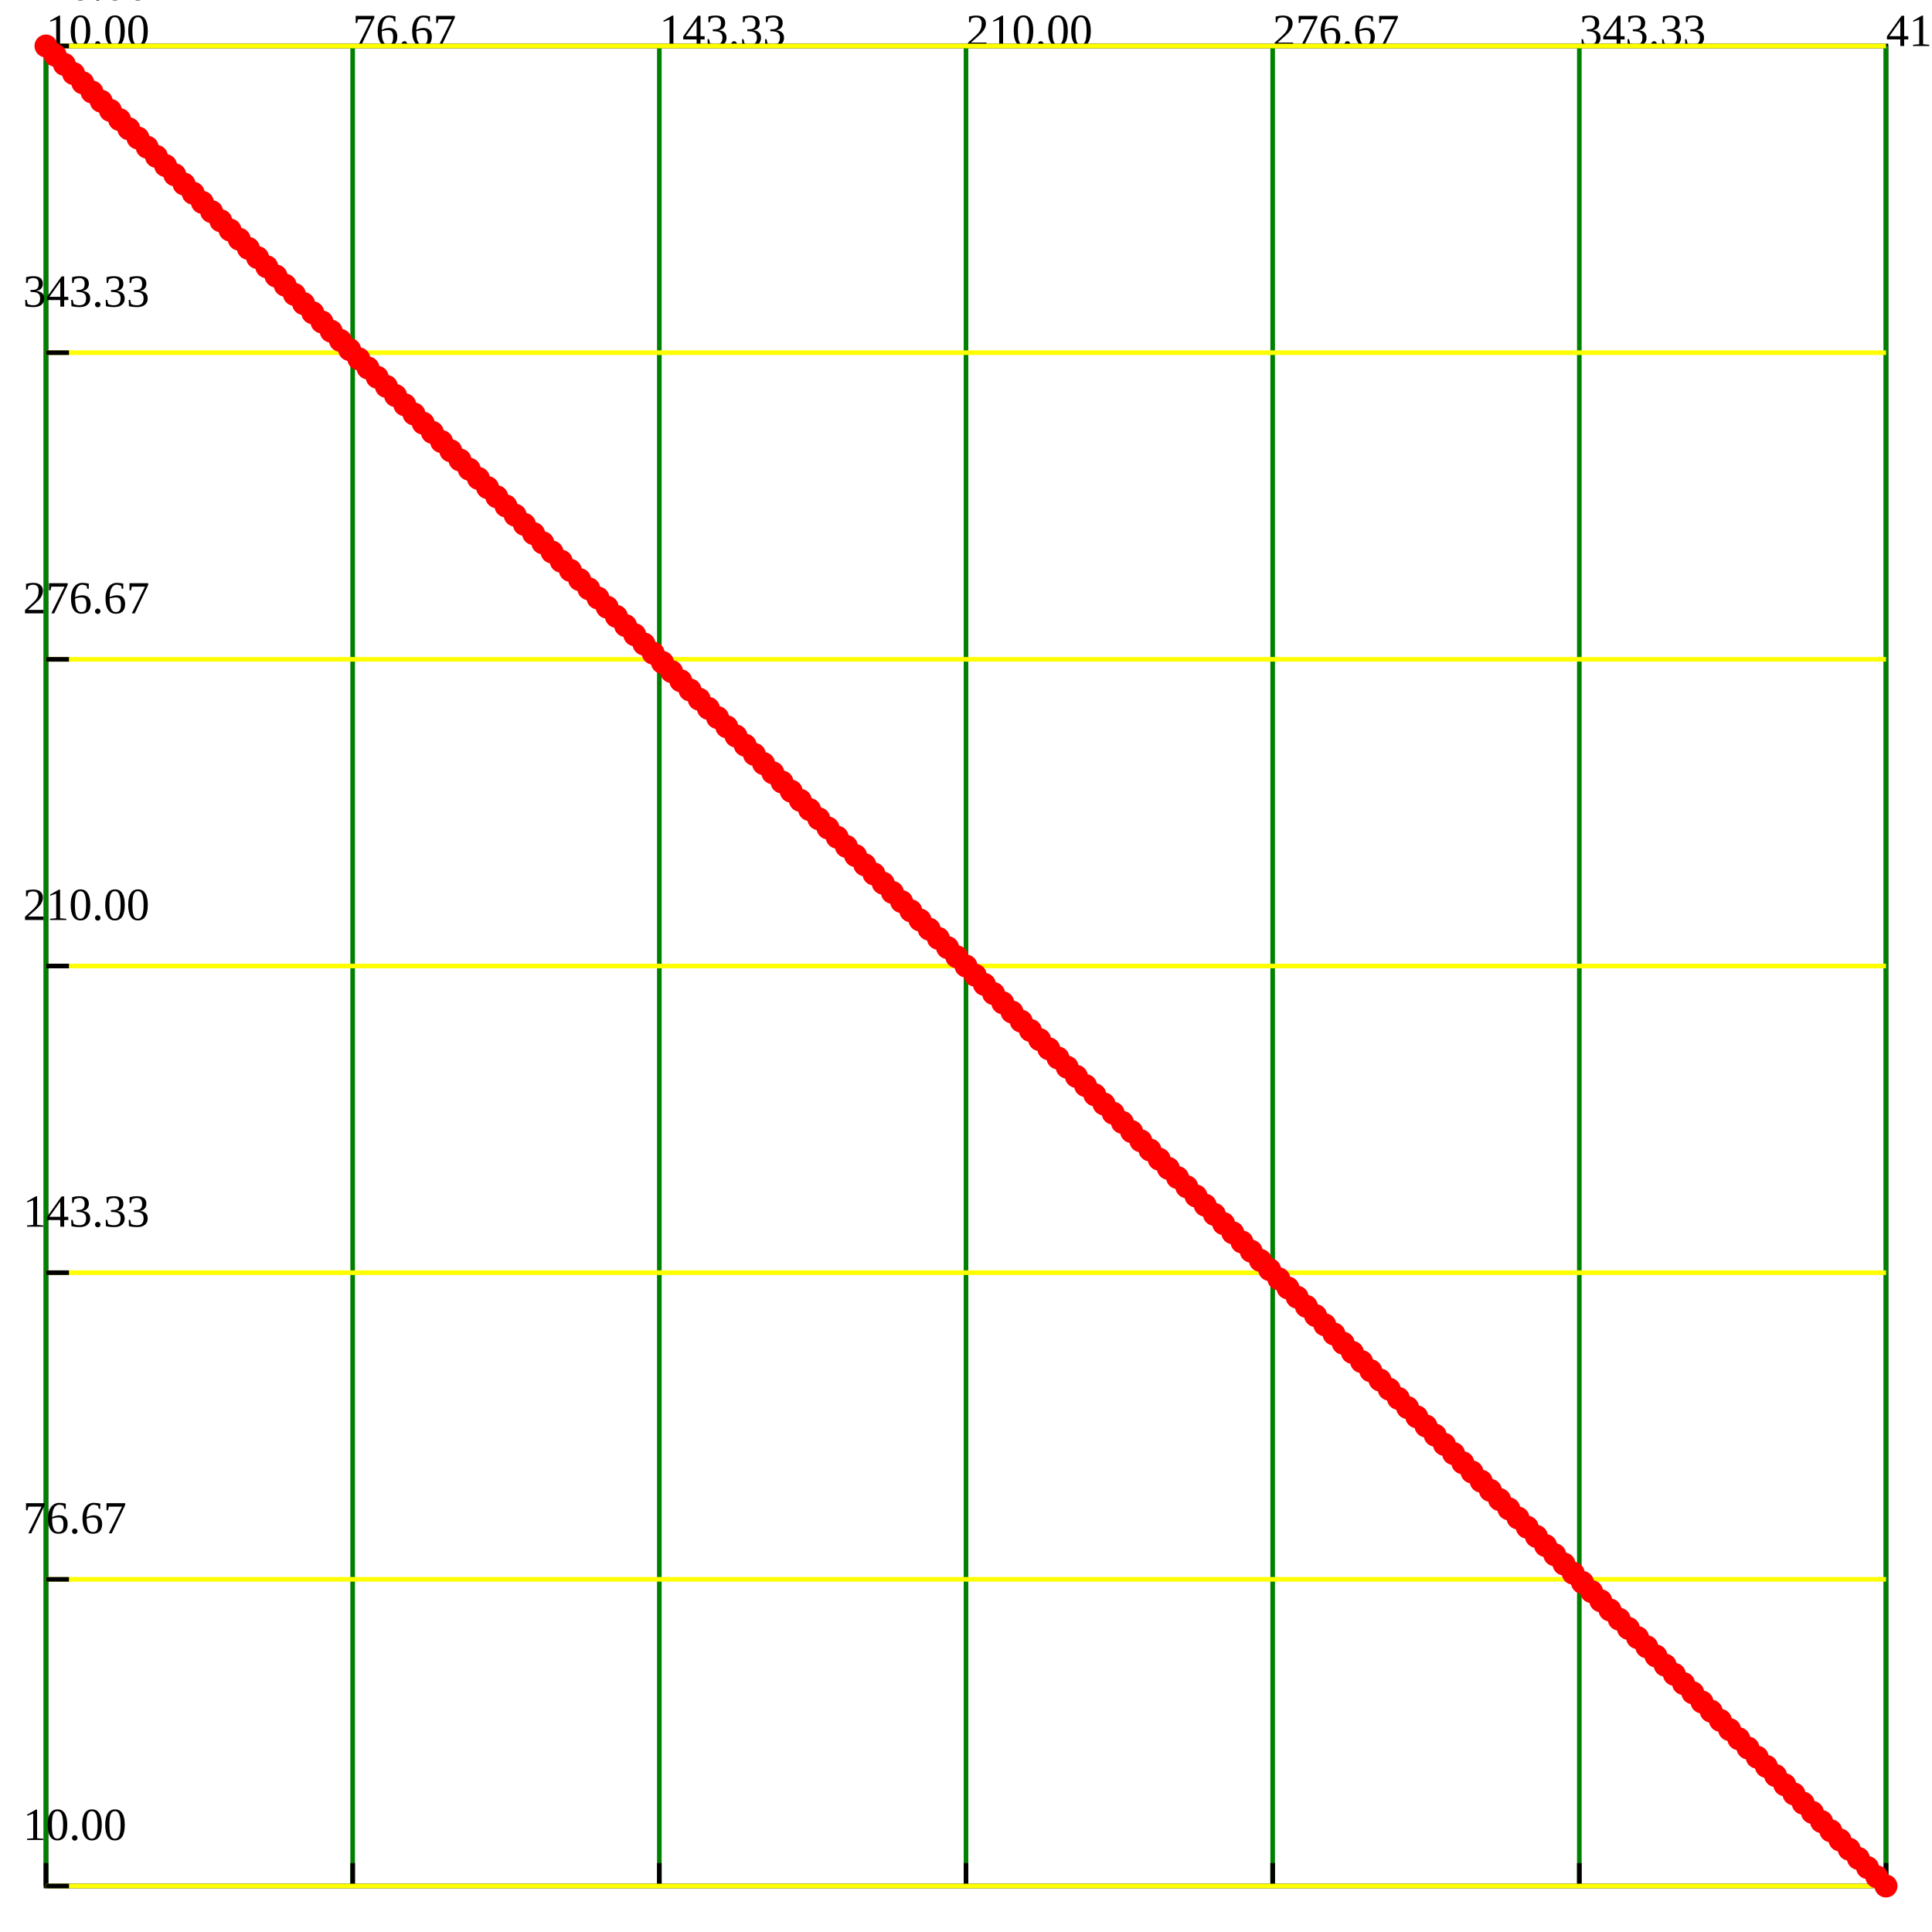
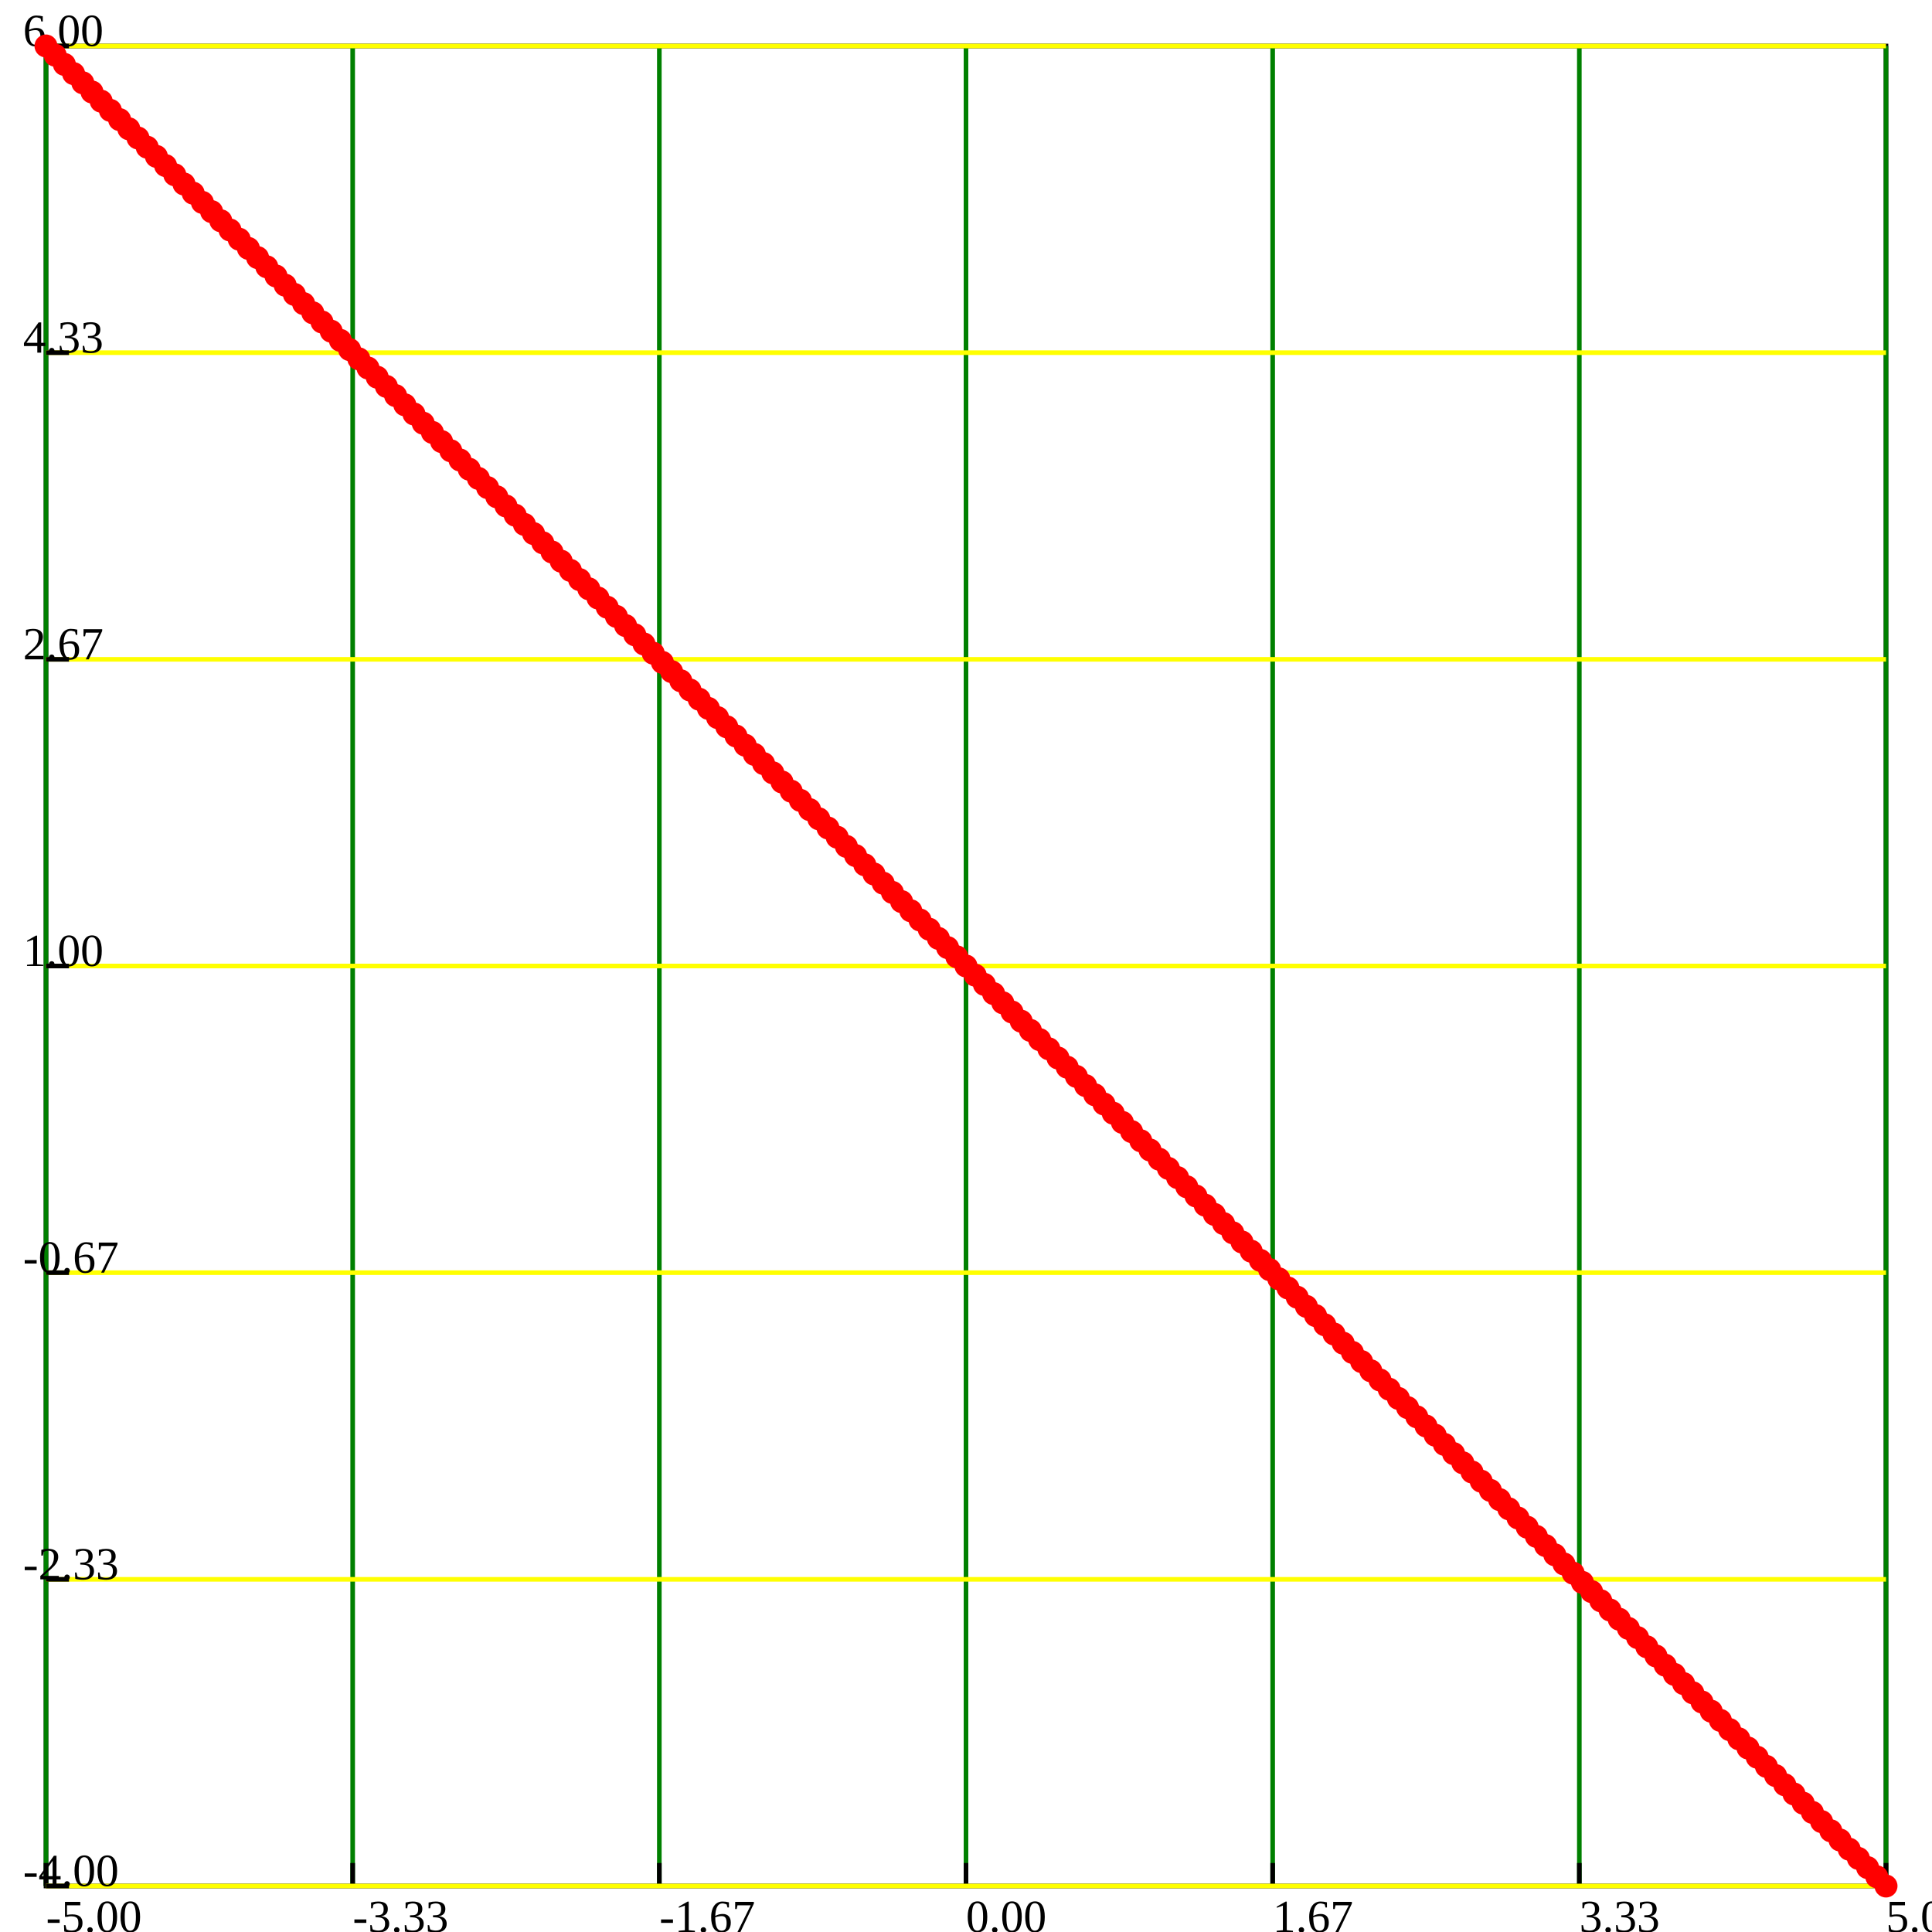
<svg xmlns="http://www.w3.org/2000/svg" height="420" width="420" style="background-color: white; border: 2px solid blue">
  <defs>
    <marker id="dot" viewBox="0 0 10 10" refX="5" refY="5" markerWidth="5" markerHeight="5">
      <circle cx="5" cy="5" r="5" fill="red" />
    </marker>
  </defs>
  <rect x="10" y="10" width="400" height="400" fill="none" stroke="black" stroke-width="1" />
  <line x1="10.0" y1="10" x2="10.0" y2="410" stroke="green" stroke-width="1" />
  <line x1="10.0" y1="410" x2="10.0" y2="405" stroke="black" stroke-width="1" />
-   <text x="10.0" y="10" font-size="10">10.00</text>
+   <text x="10.0" y="420" font-size="10">-5.00</text>
  <line x1="76.667" y1="10" x2="76.667" y2="410" stroke="green" stroke-width="1" />
  <line x1="76.667" y1="410" x2="76.667" y2="405" stroke="black" stroke-width="1" />
-   <text x="76.667" y="10" font-size="10">76.67</text>
+   <text x="76.667" y="420" font-size="10">-3.33</text>
  <line x1="143.333" y1="10" x2="143.333" y2="410" stroke="green" stroke-width="1" />
  <line x1="143.333" y1="410" x2="143.333" y2="405" stroke="black" stroke-width="1" />
-   <text x="143.333" y="10" font-size="10">143.33</text>
+   <text x="143.333" y="420" font-size="10">-1.67</text>
  <line x1="210.0" y1="10" x2="210.0" y2="410" stroke="green" stroke-width="1" />
  <line x1="210.0" y1="410" x2="210.0" y2="405" stroke="black" stroke-width="1" />
-   <text x="210.0" y="10" font-size="10">210.00</text>
+   <text x="210.0" y="420" font-size="10">0.00</text>
  <line x1="276.667" y1="10" x2="276.667" y2="410" stroke="green" stroke-width="1" />
  <line x1="276.667" y1="410" x2="276.667" y2="405" stroke="black" stroke-width="1" />
-   <text x="276.667" y="10" font-size="10">276.67</text>
+   <text x="276.667" y="420" font-size="10">1.67</text>
  <line x1="343.333" y1="10" x2="343.333" y2="410" stroke="green" stroke-width="1" />
  <line x1="343.333" y1="410" x2="343.333" y2="405" stroke="black" stroke-width="1" />
-   <text x="343.333" y="10" font-size="10">343.33</text>
+   <text x="343.333" y="420" font-size="10">3.33</text>
  <line x1="410.0" y1="10" x2="410.0" y2="410" stroke="green" stroke-width="1" />
  <line x1="410.0" y1="410" x2="410.0" y2="405" stroke="black" stroke-width="1" />
-   <text x="410.0" y="10" font-size="10">410.00</text>
+   <text x="410.0" y="420" font-size="10">5.00</text>
  <line x1="10" y1="410.0" x2="410" y2="410.0" stroke="yellow" stroke-width="1" />
  <line x1="10" y1="410.0" x2="15" y2="410.0" stroke="black" stroke-width="1" />
-   <text x="5.0" y="0.0" font-size="10">410.00</text>
+   <text x="5.0" y="410.0" font-size="10">-4.00</text>
  <line x1="10" y1="343.333" x2="410" y2="343.333" stroke="yellow" stroke-width="1" />
  <line x1="10" y1="343.333" x2="15" y2="343.333" stroke="black" stroke-width="1" />
-   <text x="5.0" y="66.667" font-size="10">343.33</text>
+   <text x="5.0" y="343.333" font-size="10">-2.33</text>
  <line x1="10" y1="276.667" x2="410" y2="276.667" stroke="yellow" stroke-width="1" />
  <line x1="10" y1="276.667" x2="15" y2="276.667" stroke="black" stroke-width="1" />
-   <text x="5.0" y="133.333" font-size="10">276.67</text>
+   <text x="5.0" y="276.667" font-size="10">-0.67</text>
  <line x1="10" y1="210.0" x2="410" y2="210.0" stroke="yellow" stroke-width="1" />
  <line x1="10" y1="210.0" x2="15" y2="210.0" stroke="black" stroke-width="1" />
-   <text x="5.0" y="200.0" font-size="10">210.00</text>
+   <text x="5.0" y="210.0" font-size="10">1.00</text>
  <line x1="10" y1="143.333" x2="410" y2="143.333" stroke="yellow" stroke-width="1" />
  <line x1="10" y1="143.333" x2="15" y2="143.333" stroke="black" stroke-width="1" />
-   <text x="5.0" y="266.667" font-size="10">143.33</text>
+   <text x="5.0" y="143.333" font-size="10">2.67</text>
  <line x1="10" y1="76.667" x2="410" y2="76.667" stroke="yellow" stroke-width="1" />
  <line x1="10" y1="76.667" x2="15" y2="76.667" stroke="black" stroke-width="1" />
-   <text x="5.0" y="333.333" font-size="10">76.67</text>
+   <text x="5.0" y="76.667" font-size="10">4.33</text>
  <line x1="10" y1="10.0" x2="410" y2="10.0" stroke="yellow" stroke-width="1" />
  <line x1="10" y1="10.0" x2="15" y2="10.0" stroke="black" stroke-width="1" />
-   <text x="5.0" y="400.0" font-size="10">10.00</text>
+   <text x="5.0" y="10.0" font-size="10">6.00</text>
  <polyline points="10.0,10.0 12,12 14,14.0 16,16.0 18,18 20.0,20.0 22,22.0 24,24 26,26.0 28,28.0 30.0,30.0 32,32.0 34,34.0 36,36.0 38,38.0 40.0,40.0 42.0,42.0 44,44.0 46,46 48,48.0 50.0,50.0 52,52 54,54.0 56.0,56.0 58,58 60.0,60.0 62,62 64.0,64.0 66.0,66.0 68.0,68 70.0,70.0 72,72.0 74.0,74 76,76.0 78.0,78.0 80.0,80.0 82.0,82.0 84.0,84.0 86.0,86.0 88.0,88.0 90.0,90.0 92.0,92.0 94,94.0 96.0,96 98,98.0 100.0,100.0 102.0,102.0 104.0,104.0 106.0,106.0 108,108.0 110.0,110.0 112.0,112.0 114.0,114.0 116.0,116.0 118.0,118.0 120,120.0 122,122.0 124,124 126,126.0 128.0,128.0 130.0,130.0 132.0,132.0 134.0,134.0 136.0,136.0 138.0,138.0 140.0,140.0 142,142.0 144.0,144.0 146.0,146 148.0,148.0 150.0,150.0 152.0,152.0 154.0,154.0 156.0,156.0 158.0,158.0 160.0,160.0 162.0,162.0 164.0,164.0 166.0,166.0 168.0,168.0 170.0,170.0 172.0,172.0 174.0,174 176.0,176.0 178,178 180.0,180 182.0,182 184,184 186,186 188.0,188 190.0,190 192,192 194.0,194.0 196.0,196 198.0,198.0 200.0,200.0 202.0,202.0 204.0,204.0 206,206.0 208.0,208.0 210.0,210.0 212.0,212.0 214.0,214 216.0,216.0 218.0,218.0 220.0,220.0 222.0,222.0 224,224.0 226.0,226.0 228,228 230,230.0 232,232.0 234,234 236,236 238,238.0 240,240.0 242,242 244.0,244.0 246,246.0 248.0,248.0 250.0,250.0 252.0,252.0 254.0,254.0 256.0,256.0 258.0,258.0 260.0,260.0 262.0,262.0 264.0,264.0 266.0,266.0 268.0,268.0 270.0,270.0 272.0,272.0 274,274.0 276.0,276.0 278.0,278.0 280.0,280.0 282.0,282.0 284.0,284.0 286.0,286.0 288.0,288.0 290.0,290.0 292.0,292.0 294.0,294.0 296,296.0 298.0,298.0 300.0,300.0 302.0,302.0 304.0,304.0 306.0,306.0 308.0,308.0 310.0,310.0 312.0,312.0 314.0,314.0 316.0,316.0 318.0,318.0 320.0,320.0 322.0,322.0 324,324.0 326.0,326.0 328.0,328.0 330.0,330.0 332.0,332.0 334.0,334.0 336.0,336.0 338.0,338.0 340.0,340.0 342.0,342.0 344.0,344.0 346,346.0 348.0,348.0 350.0,350.0 352,352.0 354.0,354.0 356.0,356.0 358,358.0 360.0,360.0 362,362.0 364.0,364.0 366.0,366.0 368,368.0 370.0,370.0 372.0,372.0 374,374.0 376.0,376.0 378.0,378.0 380.0,380.0 382.0,382.0 384.0,384.0 386.0,386.0 388.0,388.0 390.0,390.0 392.0,392.0 394.0,394.0 396,396.0 398.0,398.0 400.0,400.0 402,402.0 404.0,404.0 406.0,406.0 408,408.0 410.0,410.0" fill="none" stroke="none" marker-start="url(#dot)" marker-mid="url(#dot)" marker-end="url(#dot)" />
</svg>
